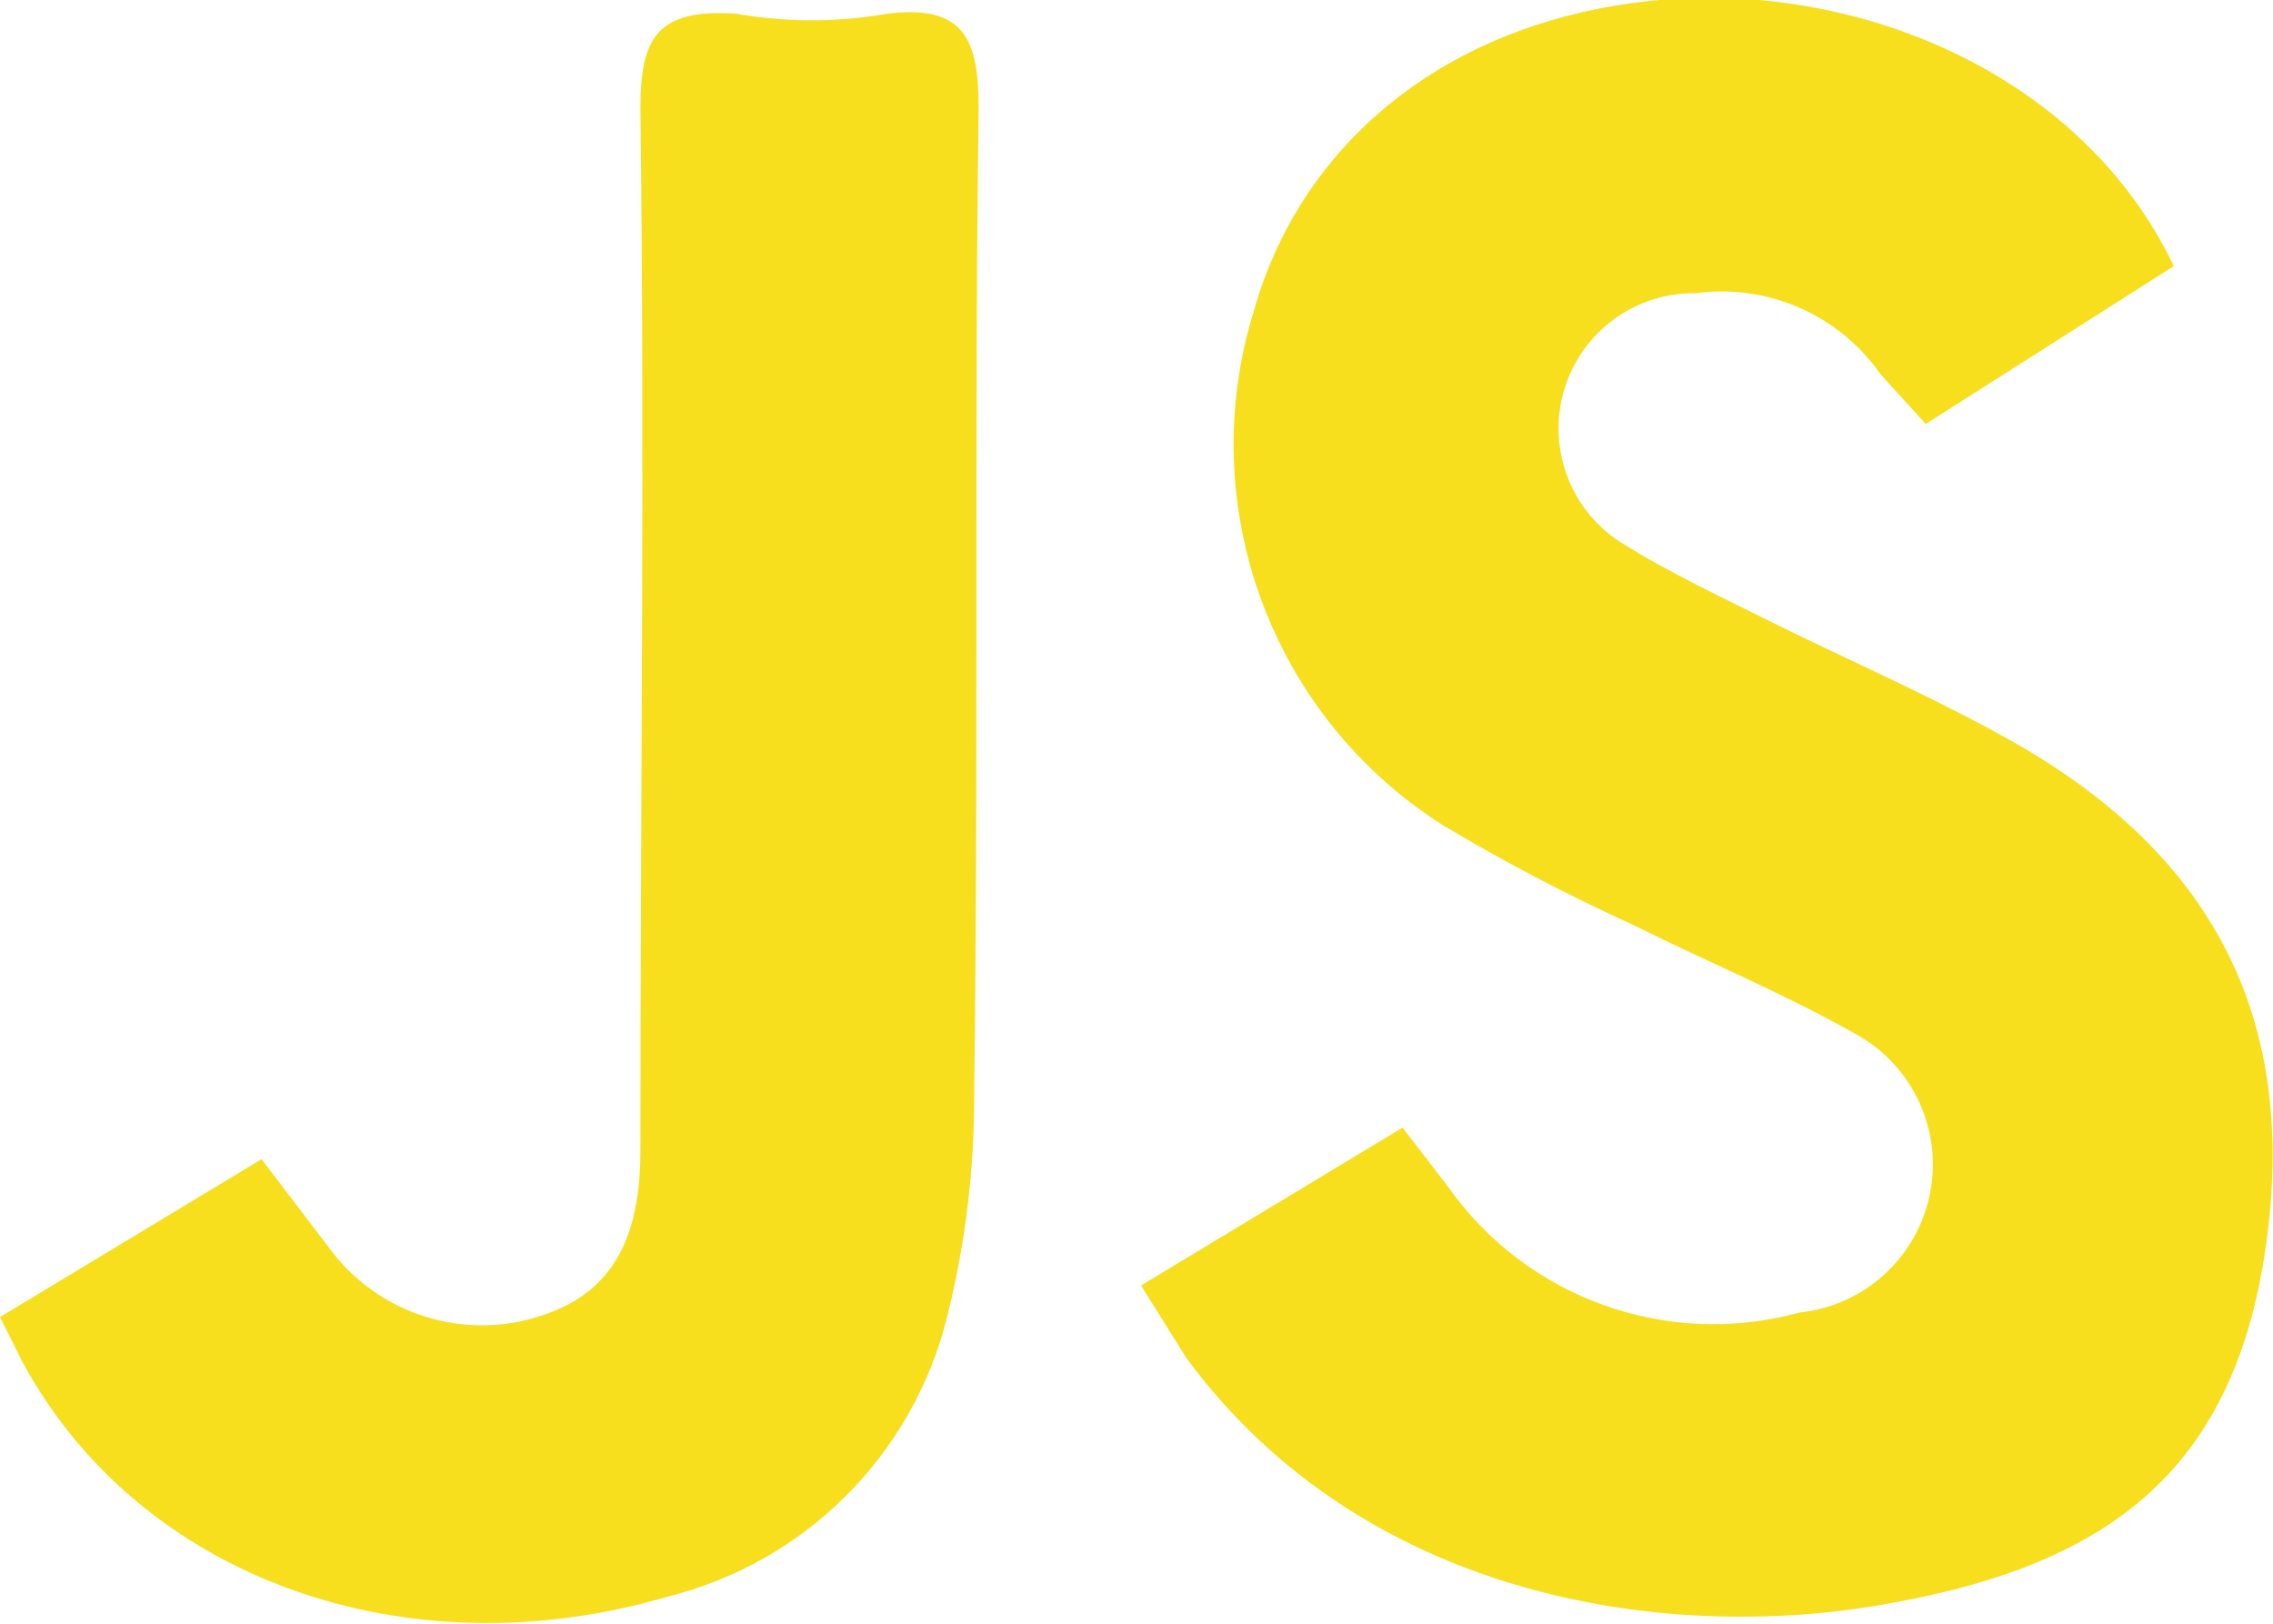
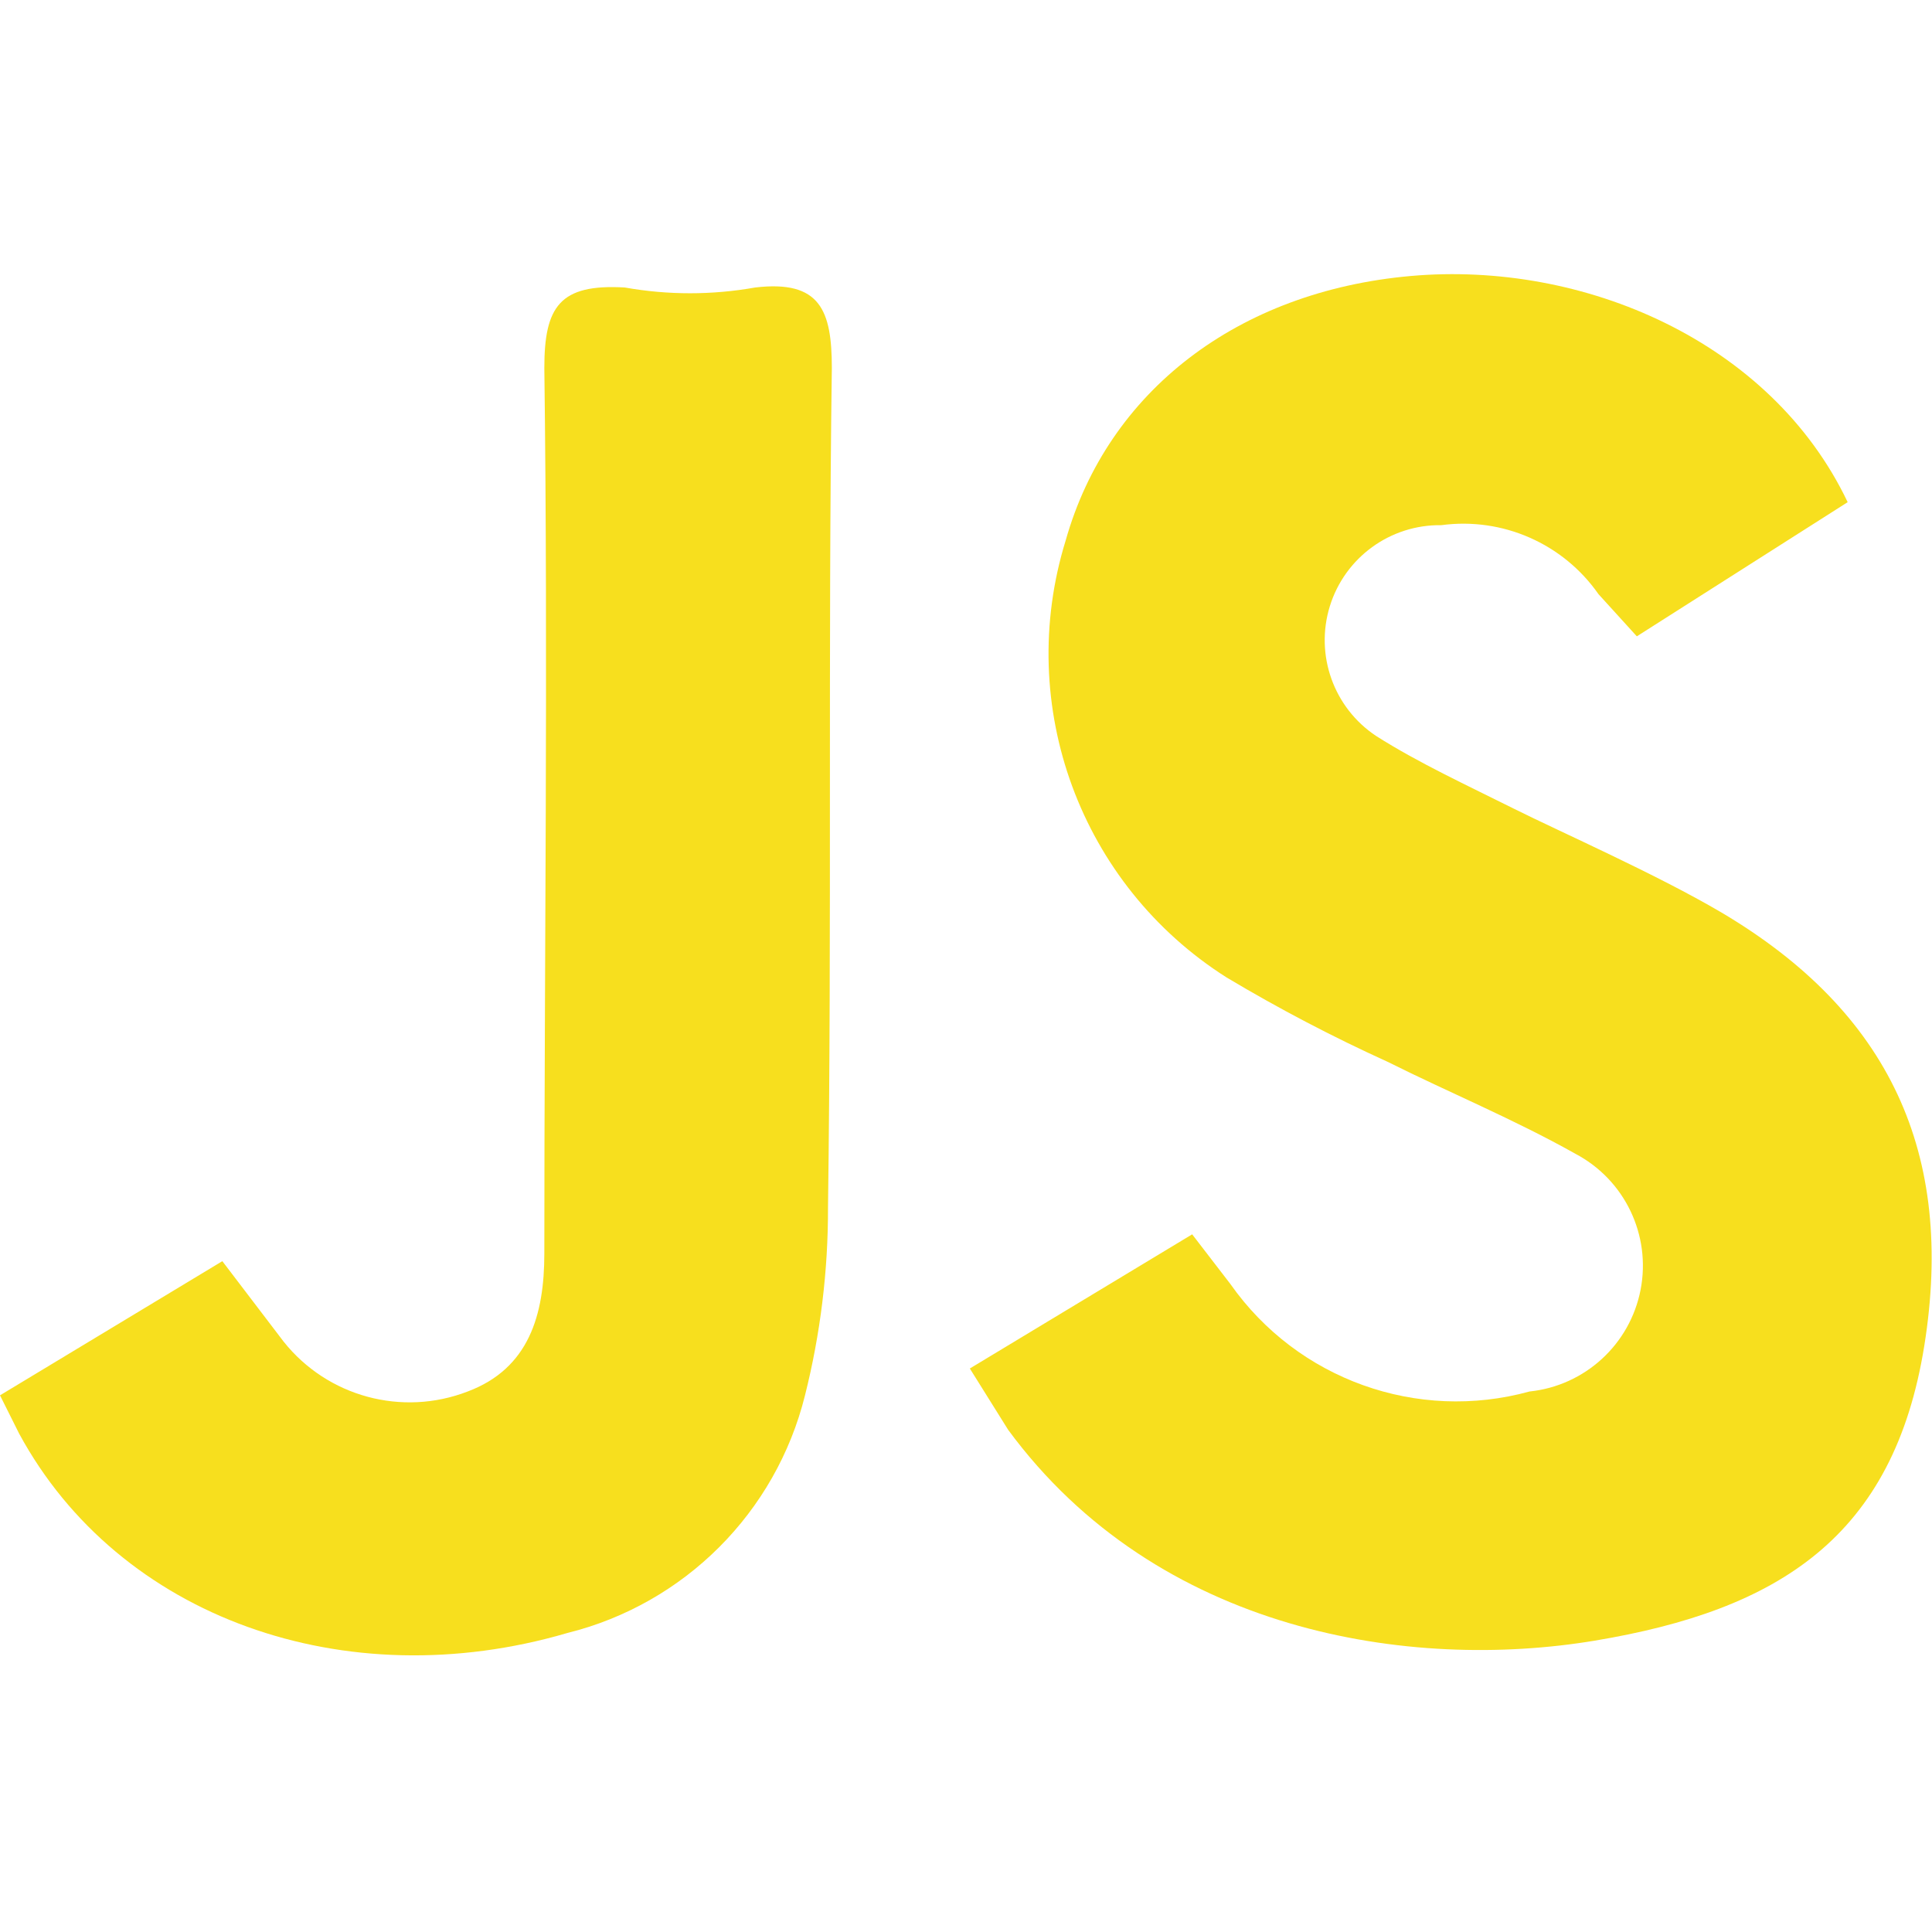
- <svg xmlns="http://www.w3.org/2000/svg" viewBox="0 0 50.4 36">
+ <svg xmlns="http://www.w3.org/2000/svg" width="100" height="100" viewBox="0 0 50.4 36">
  <path d="M148.5,160.8l-5.5,3.5-1-1.1a4.3,4.3,0,0,0-4.1-1.8,3,3,0,0,0-1.7,5.5c1.1.7,2.4,1.3,3.6,1.9s3.7,1.7,5.4,2.7c4.4,2.6,6.1,6.3,5.3,11.3s-3.8,6.9-8.6,7.7-11.4-.2-15.3-5.5l-1-1.6,5.8-3.5,1,1.3a7.2,7.2,0,0,0,7.8,2.8,3.3,3.3,0,0,0,1.2-6.2c-1.6-.9-3.3-1.6-4.9-2.4a42.3,42.3,0,0,1-4.2-2.2,10,10,0,0,1-4.2-11.4c1.1-3.9,4.5-6.5,9-6.9S146.5,156.6,148.5,160.8Z" transform="translate(-100.3 -154.9)" style="fill:#f7df1e" />
  <path d="M100.3,184.1l5.8-3.5,1.6,2.1a4.2,4.2,0,0,0,4.8,1.3c1.6-.6,2-2,2-3.6,0-7.7.1-15.4,0-23.1,0-1.6.4-2.2,2.1-2.1a9.7,9.7,0,0,0,3.4,0c1.7-.2,2,.6,2,2.1-.1,7.3,0,14.6-.1,21.9a19.9,19.9,0,0,1-.6,4.9,8.5,8.5,0,0,1-6.2,6.2c-5.8,1.7-11.7-.4-14.3-5.2Z" transform="translate(-100.3 -154.9)" style="fill:#f7df1e" />
</svg>
